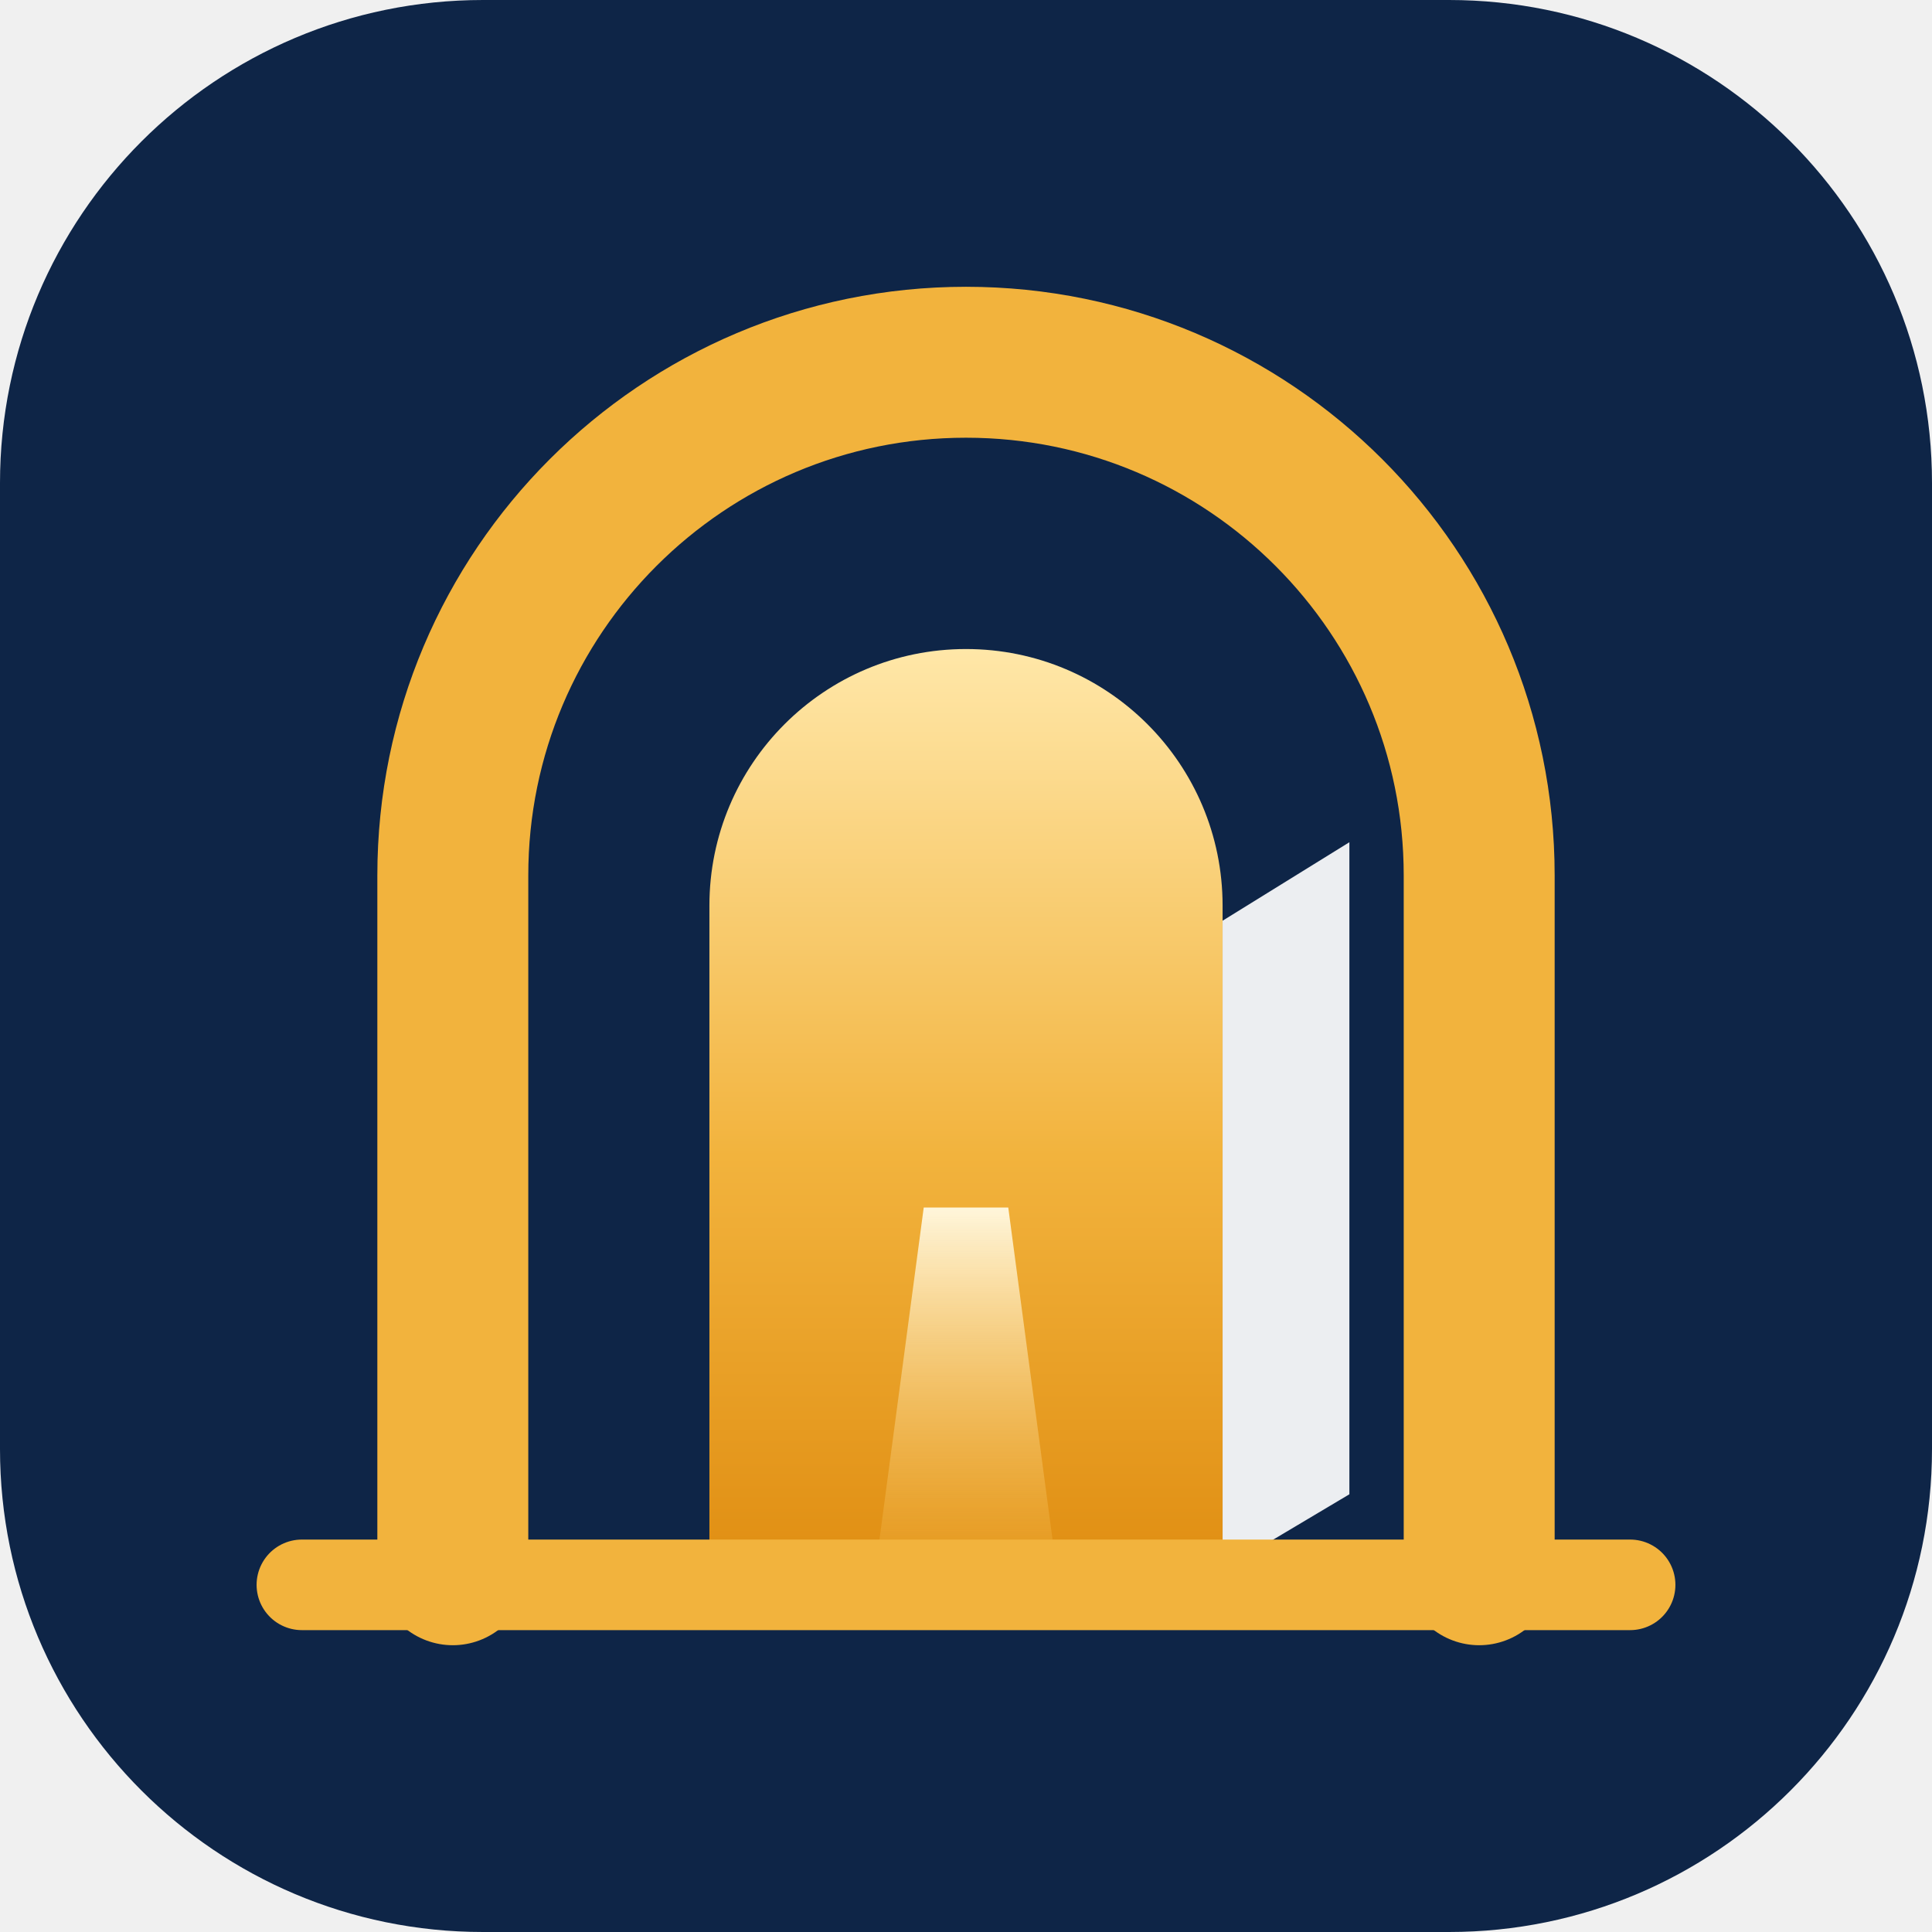
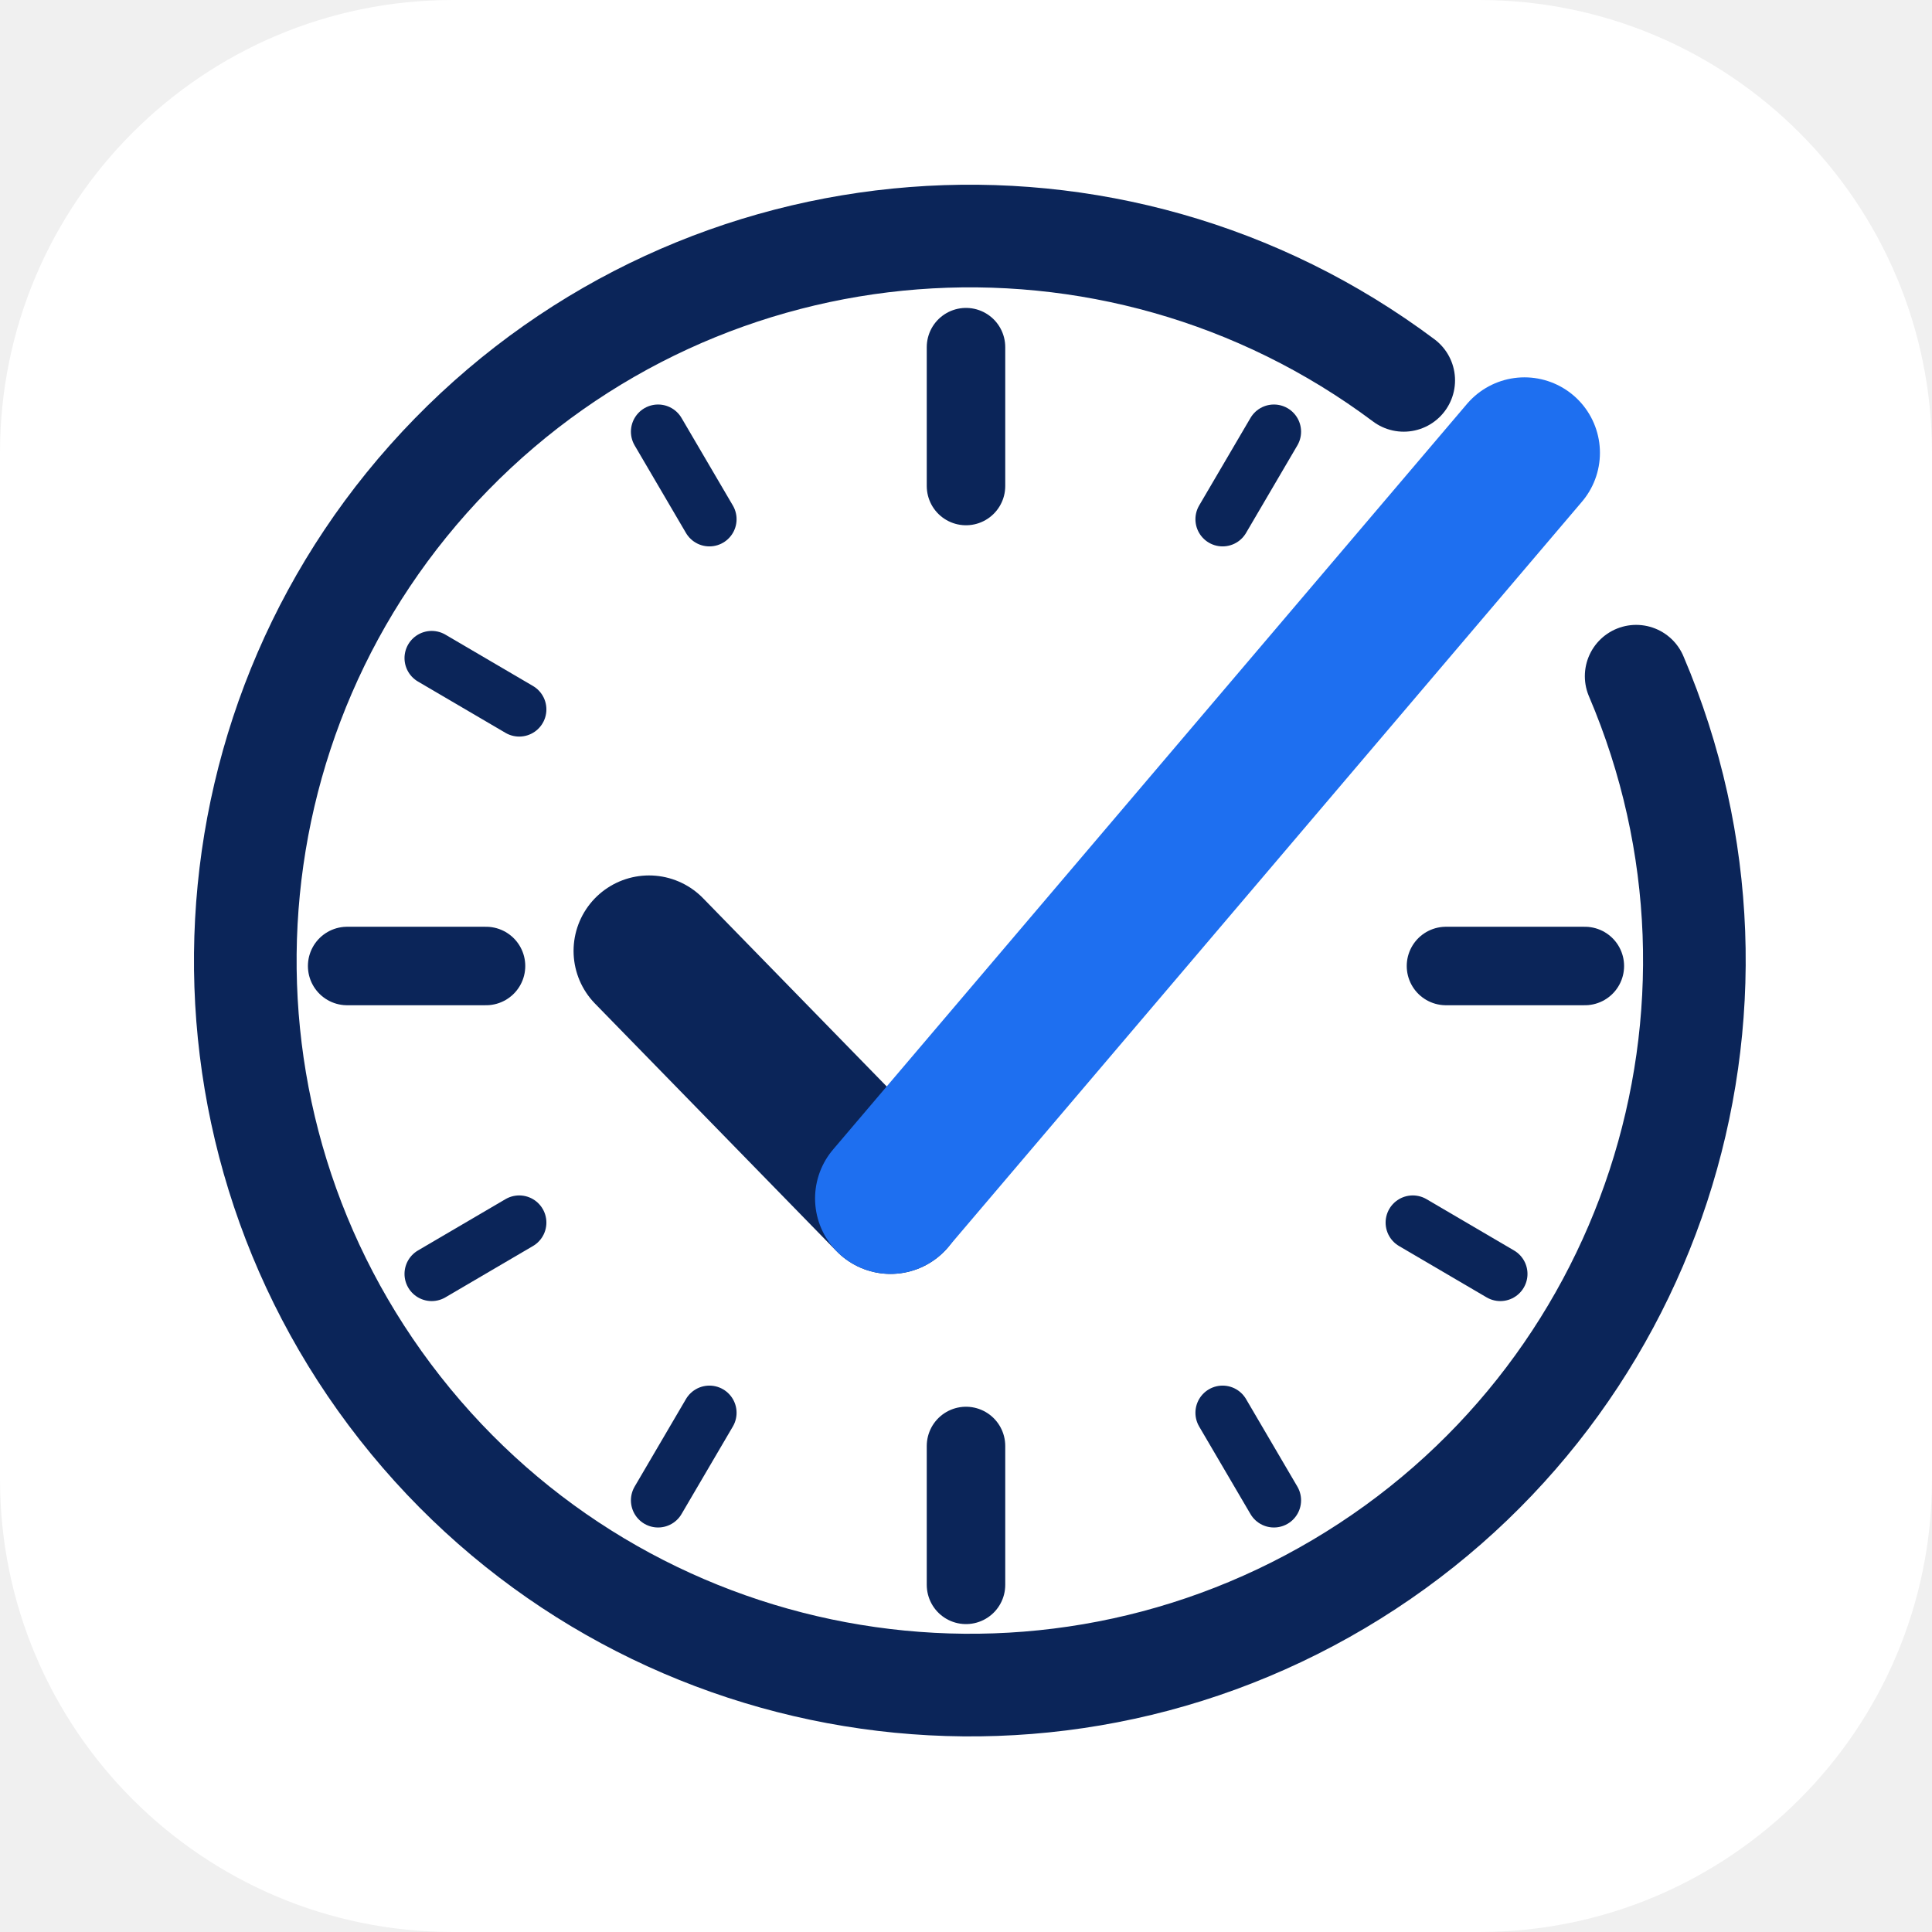
<svg xmlns="http://www.w3.org/2000/svg" viewBox="0 0 64 64" role="img" aria-label="All In One Bail Bonds">
-   <defs>
-     <linearGradient id="aio-glow" x1="0" y1="0" x2="0" y2="1">
-       <stop offset="0" stop-color="#FFE7A8" />
-       <stop offset=".55" stop-color="#F2B33D" />
-       <stop offset="1" stop-color="#E08E12" />
-     </linearGradient>
-     <linearGradient id="aio-path" x1="0" y1="0" x2="0" y2="1">
-       <stop offset="0" stop-color="#FFF6DB" />
-       <stop offset="1" stop-color="#F2B33D" stop-opacity=".25" />
-     </linearGradient>
-   </defs>
-   <rect width="64" height="64" rx="16" fill="#0E2547" />
-   <path d="M15 52V29a17 17 0 0 1 34 0v23" fill="none" stroke="#F2B33D" stroke-width="5" stroke-linecap="round" />
-   <path d="M23.5 52V30a8.5 8.5 0 0 1 17 0v22z" fill="url(#aio-glow)" />
-   <path d="M40.5 30.5l4.2-2.6v21.6l-4.2 2.5z" fill="#FFFFFF" opacity=".92" />
-   <path d="M29 52l1.6-12h2.8L35 52z" fill="url(#aio-path)" />
-   <path d="M10 52.5h44" stroke="#F2B33D" stroke-width="3" stroke-linecap="round" />
+   <rect width="64" height="64" rx="15" fill="#FFFFFF" />
+   <path d="M46.5 12.6A24 24 0 1 0 54.2 22.4" fill="none" stroke="#0B2559" stroke-width="3.4" stroke-linecap="round" />
+   <g stroke="#0B2559" stroke-linecap="round">
+     <path d="M32 11.5v4.6M32 47.9v4.6M11.5 32h4.6M47.9 32h4.6" stroke-width="2.6" />
+     <path d="M21.8 14.3l1.7 2.9M42.2 14.3l-1.7 2.9M14.3 21.8l2.9 1.7M14.3 42.2l2.9-1.7M49.7 42.2l-2.9-1.7M21.8 49.7l1.7-2.9M42.2 49.7l-1.7-2.9" stroke-width="1.8" />
+   </g>
+   <path d="M21.5 31.5l8 8.2" fill="none" stroke="#0B2559" stroke-width="5" stroke-linecap="round" />
+   <path d="M29.5 39.7L50.5 15" fill="none" stroke="#1E6FF0" stroke-width="5" stroke-linecap="round" />
</svg>
